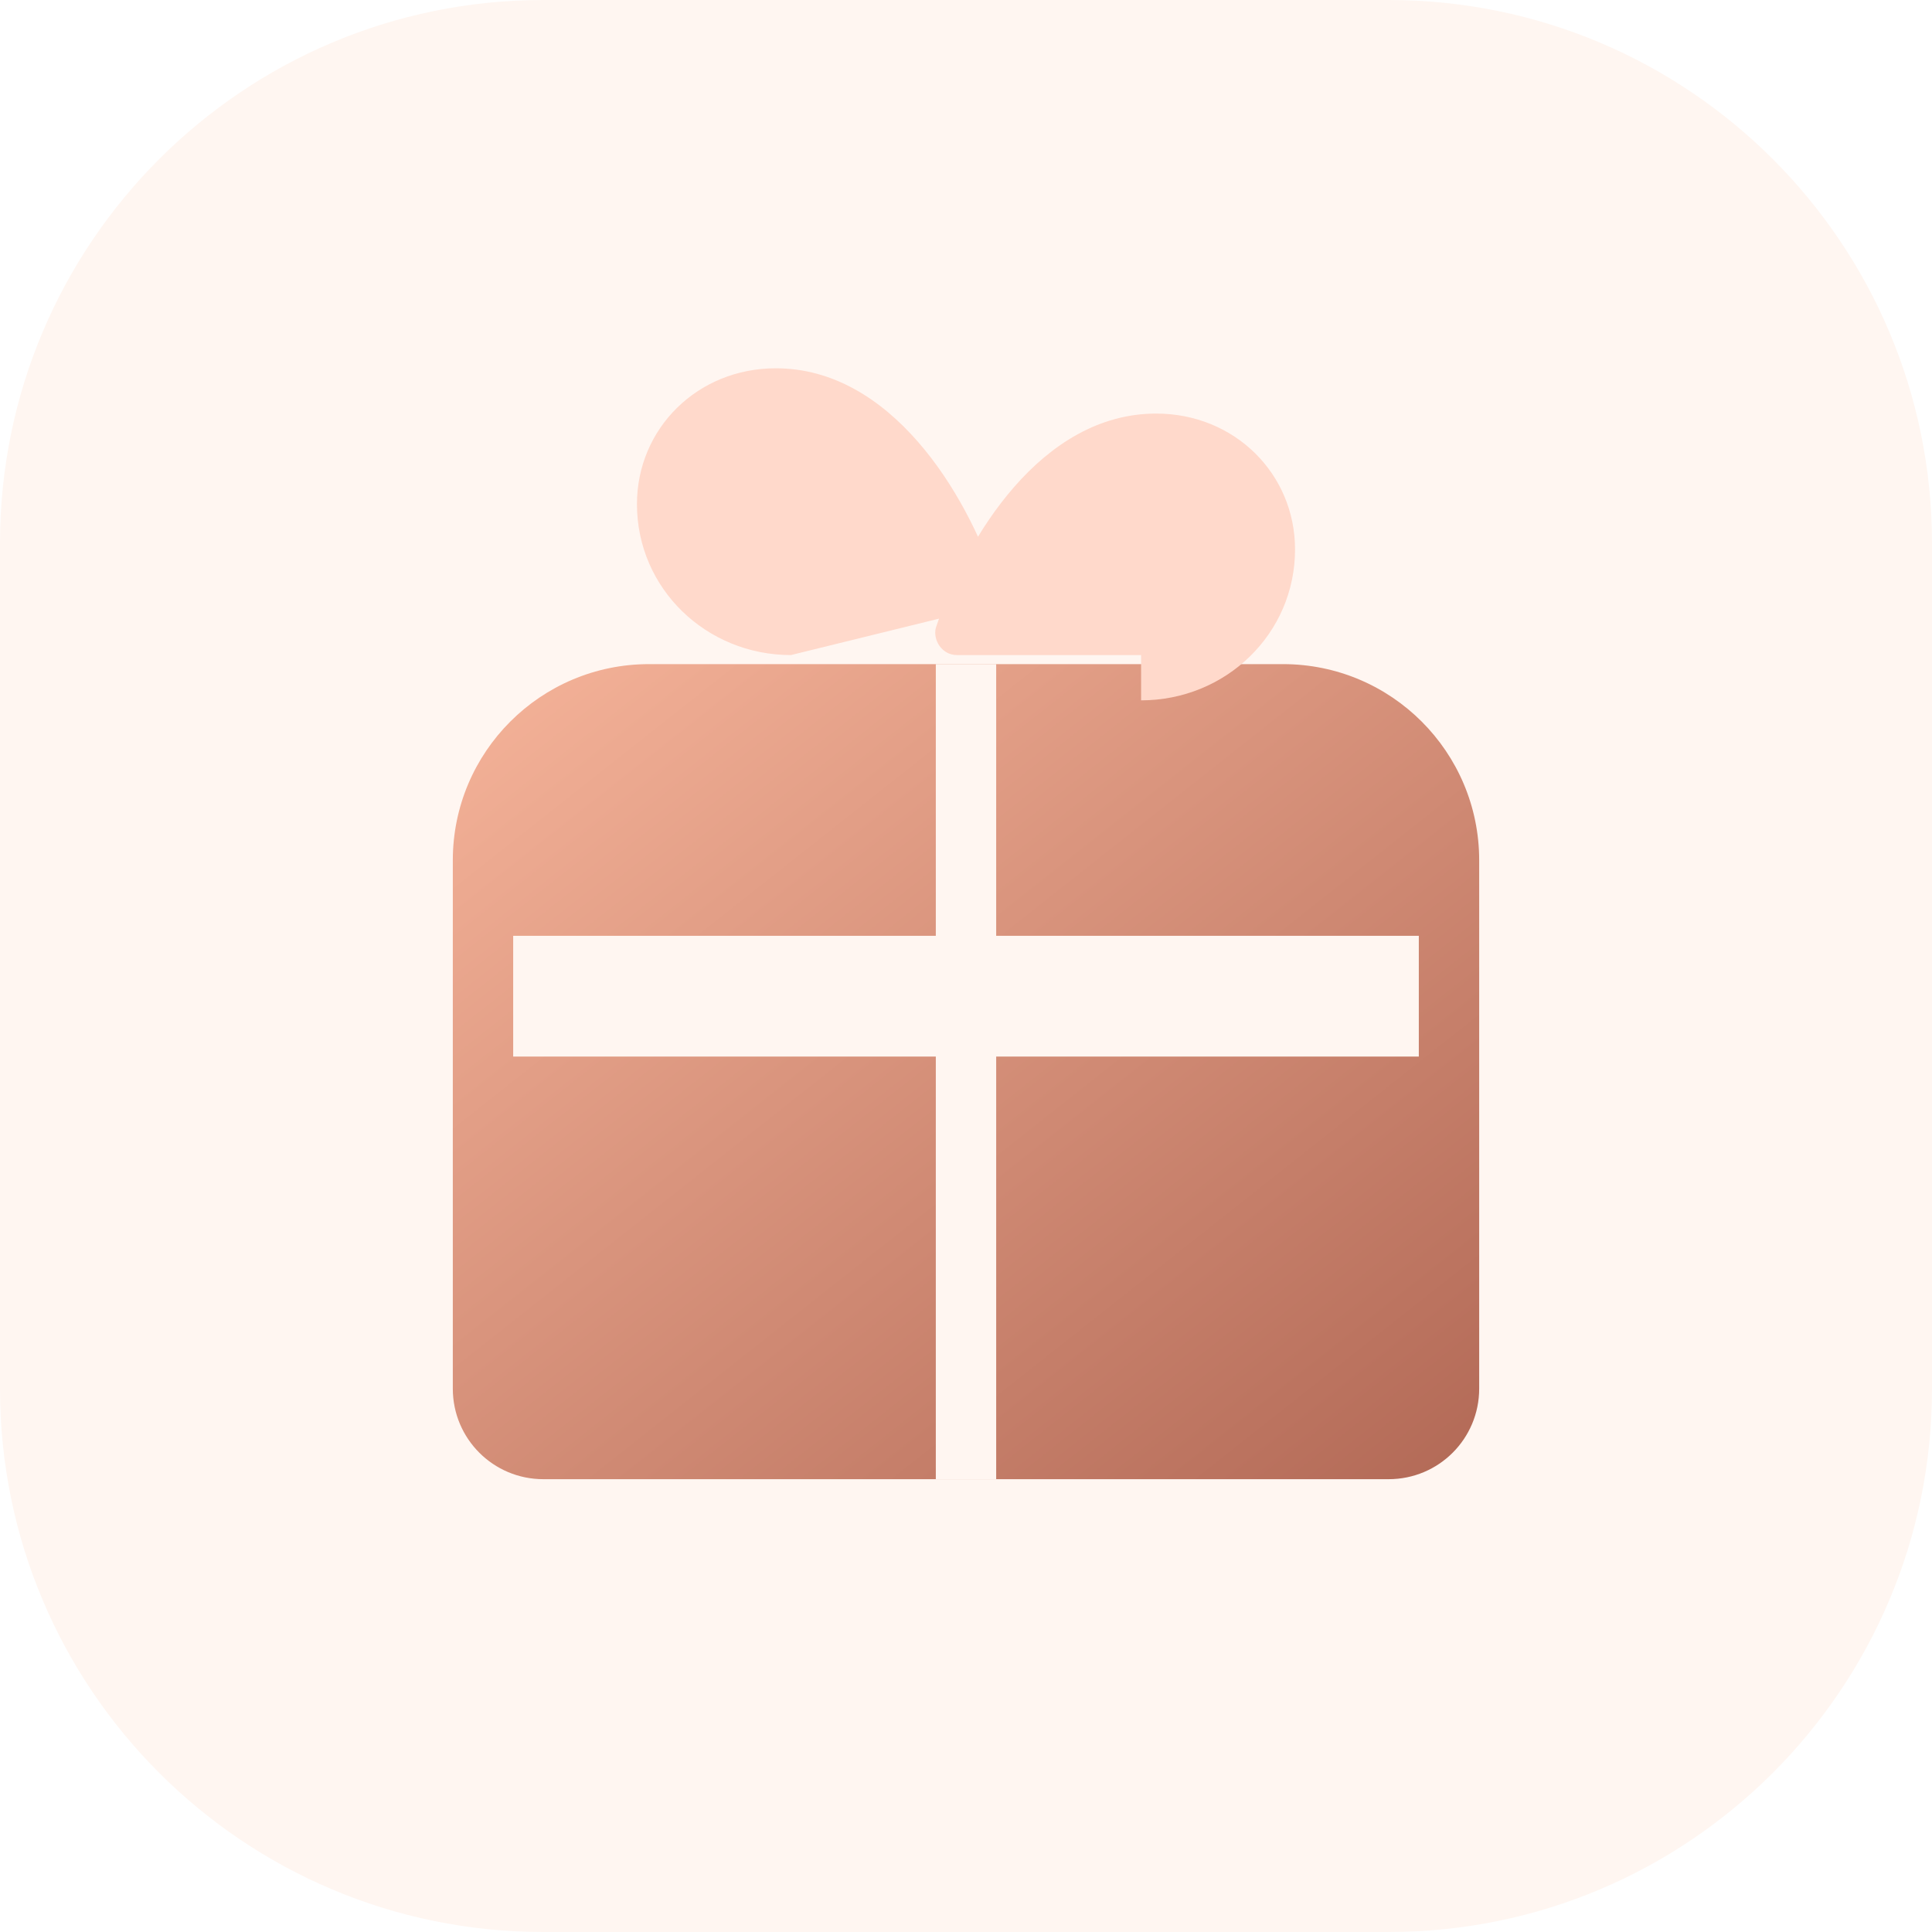
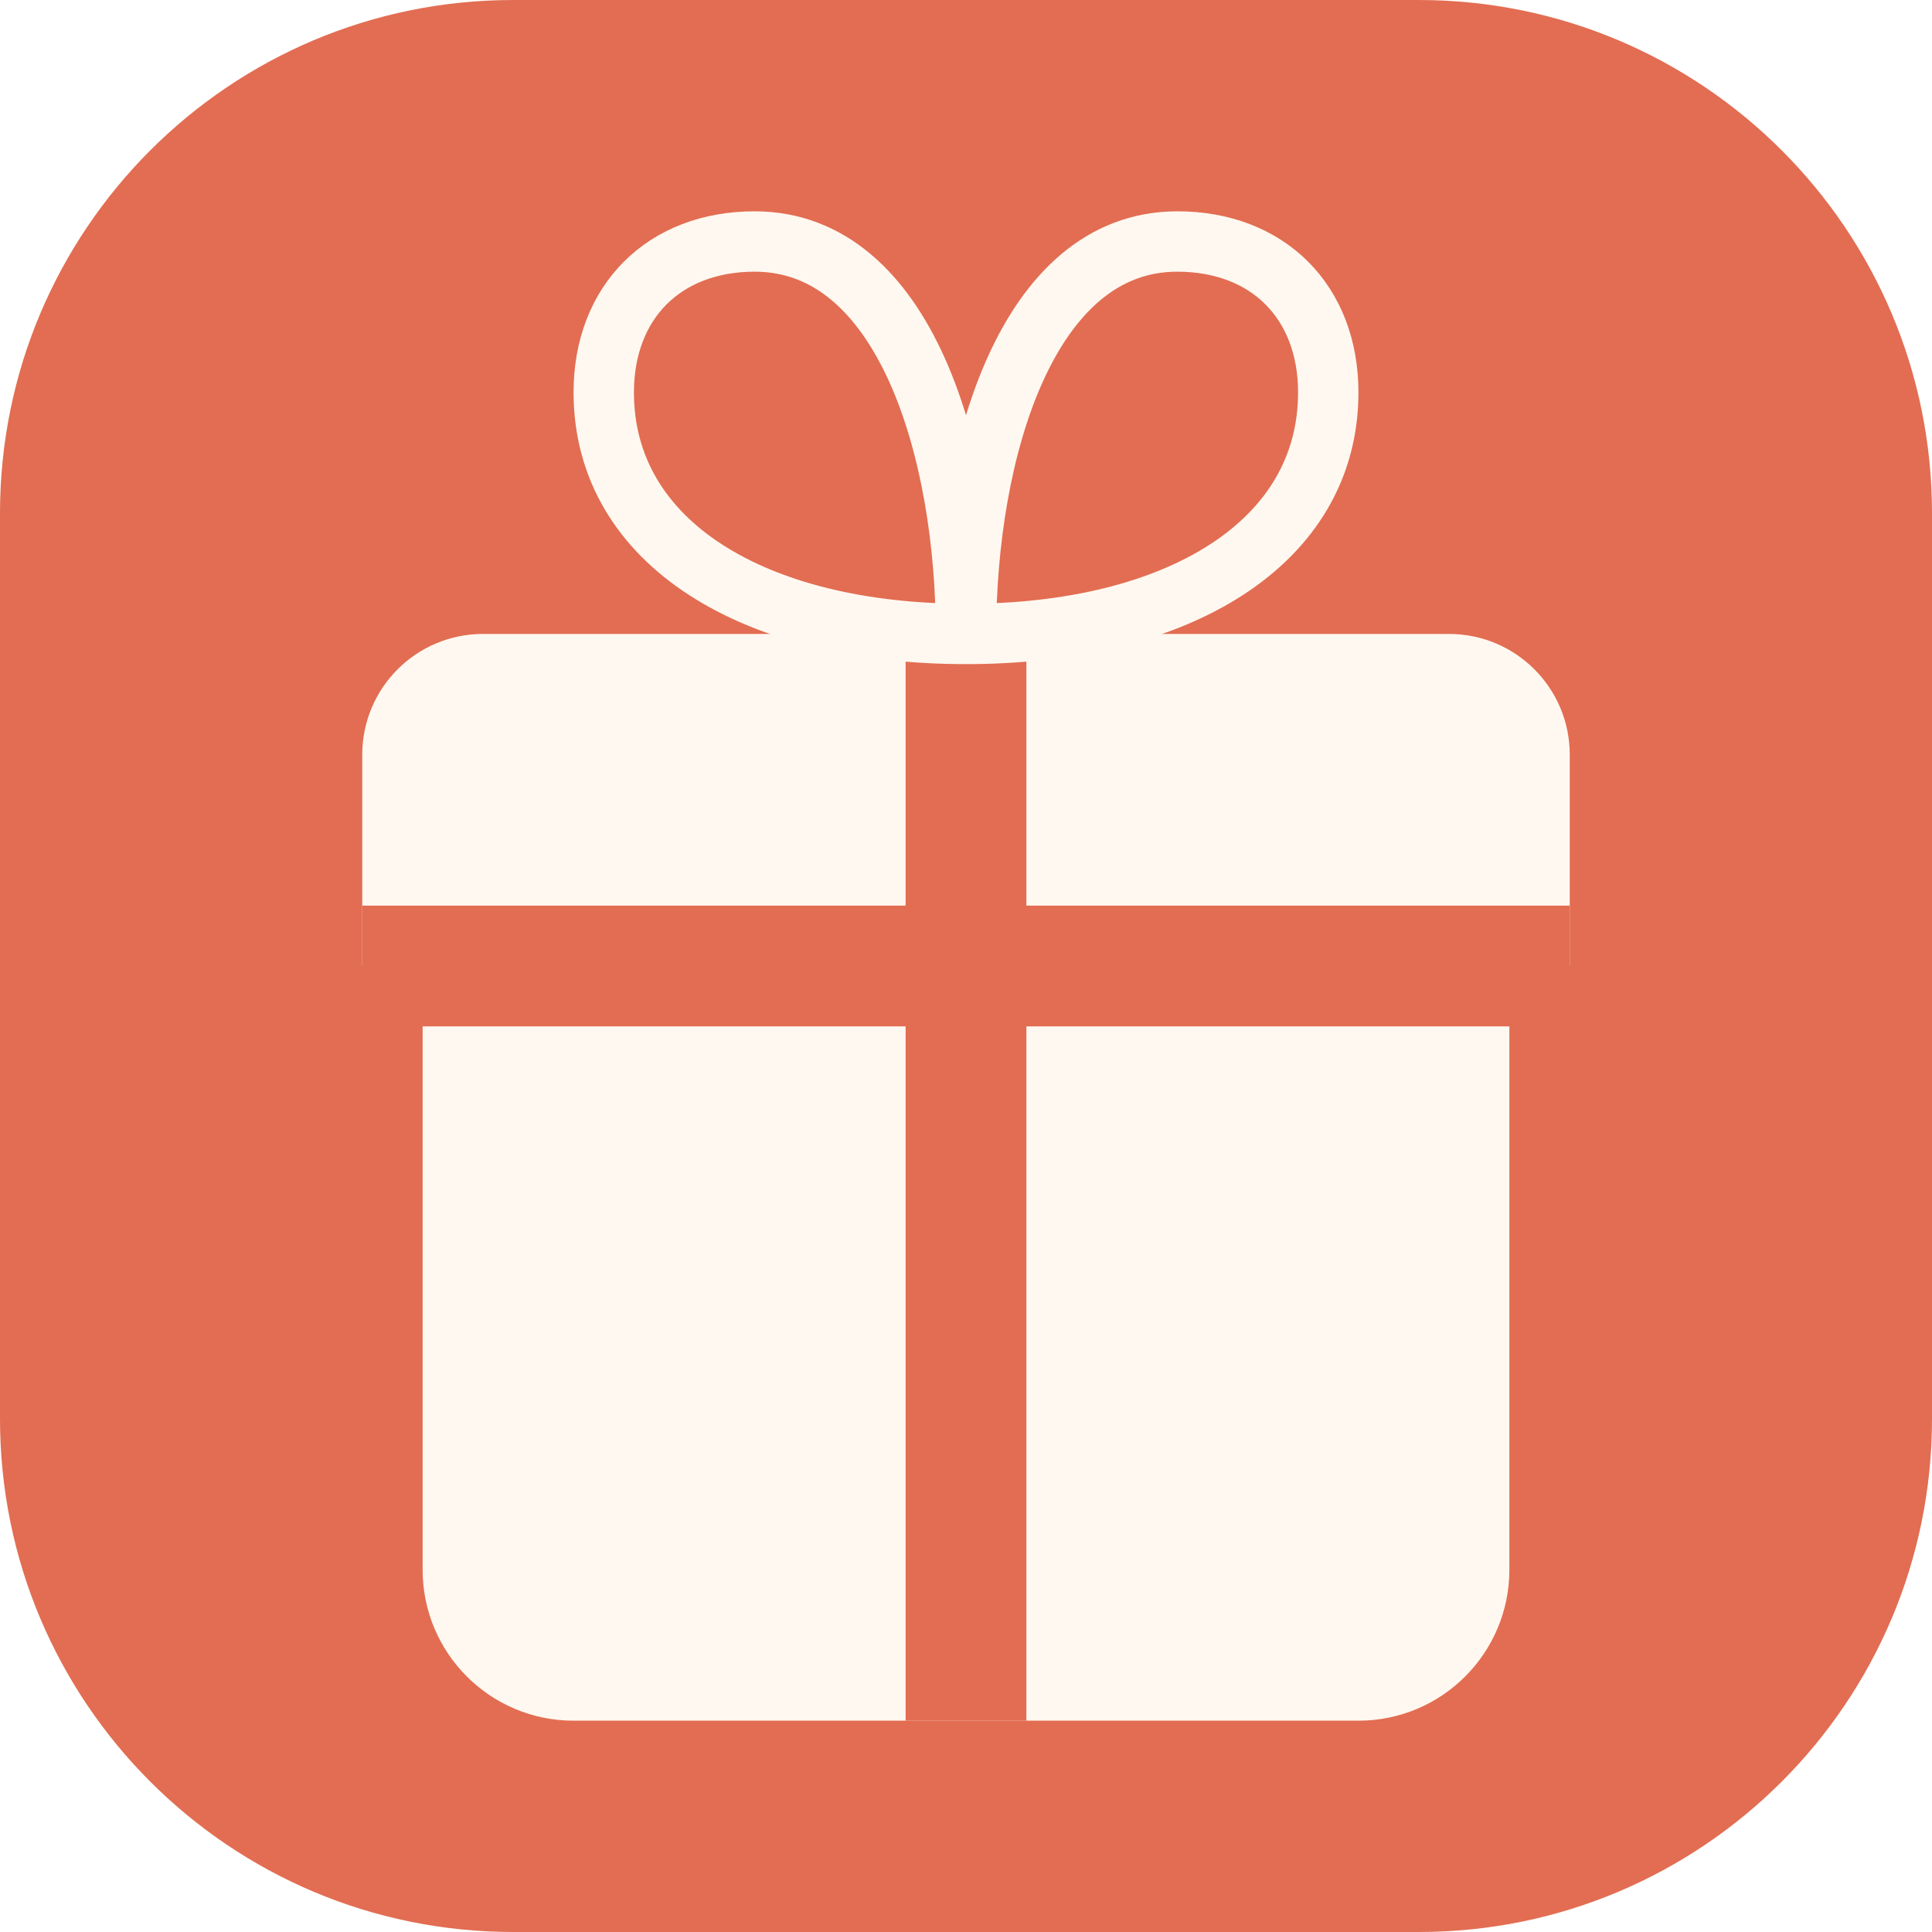
- <svg xmlns="http://www.w3.org/2000/svg" viewBox="0 0 64 64" role="img" aria-label="GiftRegistry icon">
-   <defs>
-     <linearGradient id="giftregistry-gradient" x1="0%" x2="100%" y1="0%" y2="100%">
-       <stop offset="0%" stop-color="#f6b49a" />
-       <stop offset="100%" stop-color="#b26956" />
-     </linearGradient>
-   </defs>
-   <rect width="64" height="64" rx="18" fill="#fff6f1" />
-   <path d="M15 28.5c0-3.59 2.91-6.5 6.5-6.5H42.5c3.59 0 6.5 2.91 6.5 6.5V46c0 1.66-1.34 3-3 3H18c-1.66 0-3-1.34-3-3V28.5Z" fill="url(#giftregistry-gradient)" />
-   <path d="M31 22h2v27h-2z" fill="#fff6f1" />
-   <path d="M17 31h30v4H17z" fill="#fff6f1" />
-   <path d="M26.2 21.7c-2.8 0-5.1-2.2-5.1-5 0-2.5 2-4.5 4.6-4.5 3.8 0 6.3 4.1 7.3 7.1.1.4-.2.9-.7.9Zm11.6 0h-6.1c-.5 0-.8-.5-.7-.9 1-3 3.5-7.1 7.3-7.1 2.6 0 4.6 2 4.6 4.5 0 2.8-2.3 5-5.1 5Z" fill="#ffd9cb" />
+ <svg xmlns="http://www.w3.org/2000/svg" viewBox="0 0 64 64" role="img" aria-labelledby="title">
+   <rect width="64" height="64" rx="17" fill="#e26d52" />
+   <path d="M14 29h36v23a5 5 0 0 1-5 5H19a5 5 0 0 1-5-5V29Z" fill="#fff8f0" />
+   <path d="M12 25a4 4 0 0 1 4-4h32a4 4 0 0 1 4 4v7H12v-7Z" fill="#fff8f0" />
+   <path d="M32 21v36M12 32h40" fill="none" stroke="#e26d52" stroke-width="4" />
+   <path d="M32 21c-7 0-12-3-12-8 0-3 2-5 5-5 5 0 7 7 7 13Zm0 0c7 0 12-3 12-8 0-3-2-5-5-5-5 0-7 7-7 13Z" fill="#e26d52" stroke="#fff8f0" stroke-width="2" stroke-linejoin="round" />
</svg>
